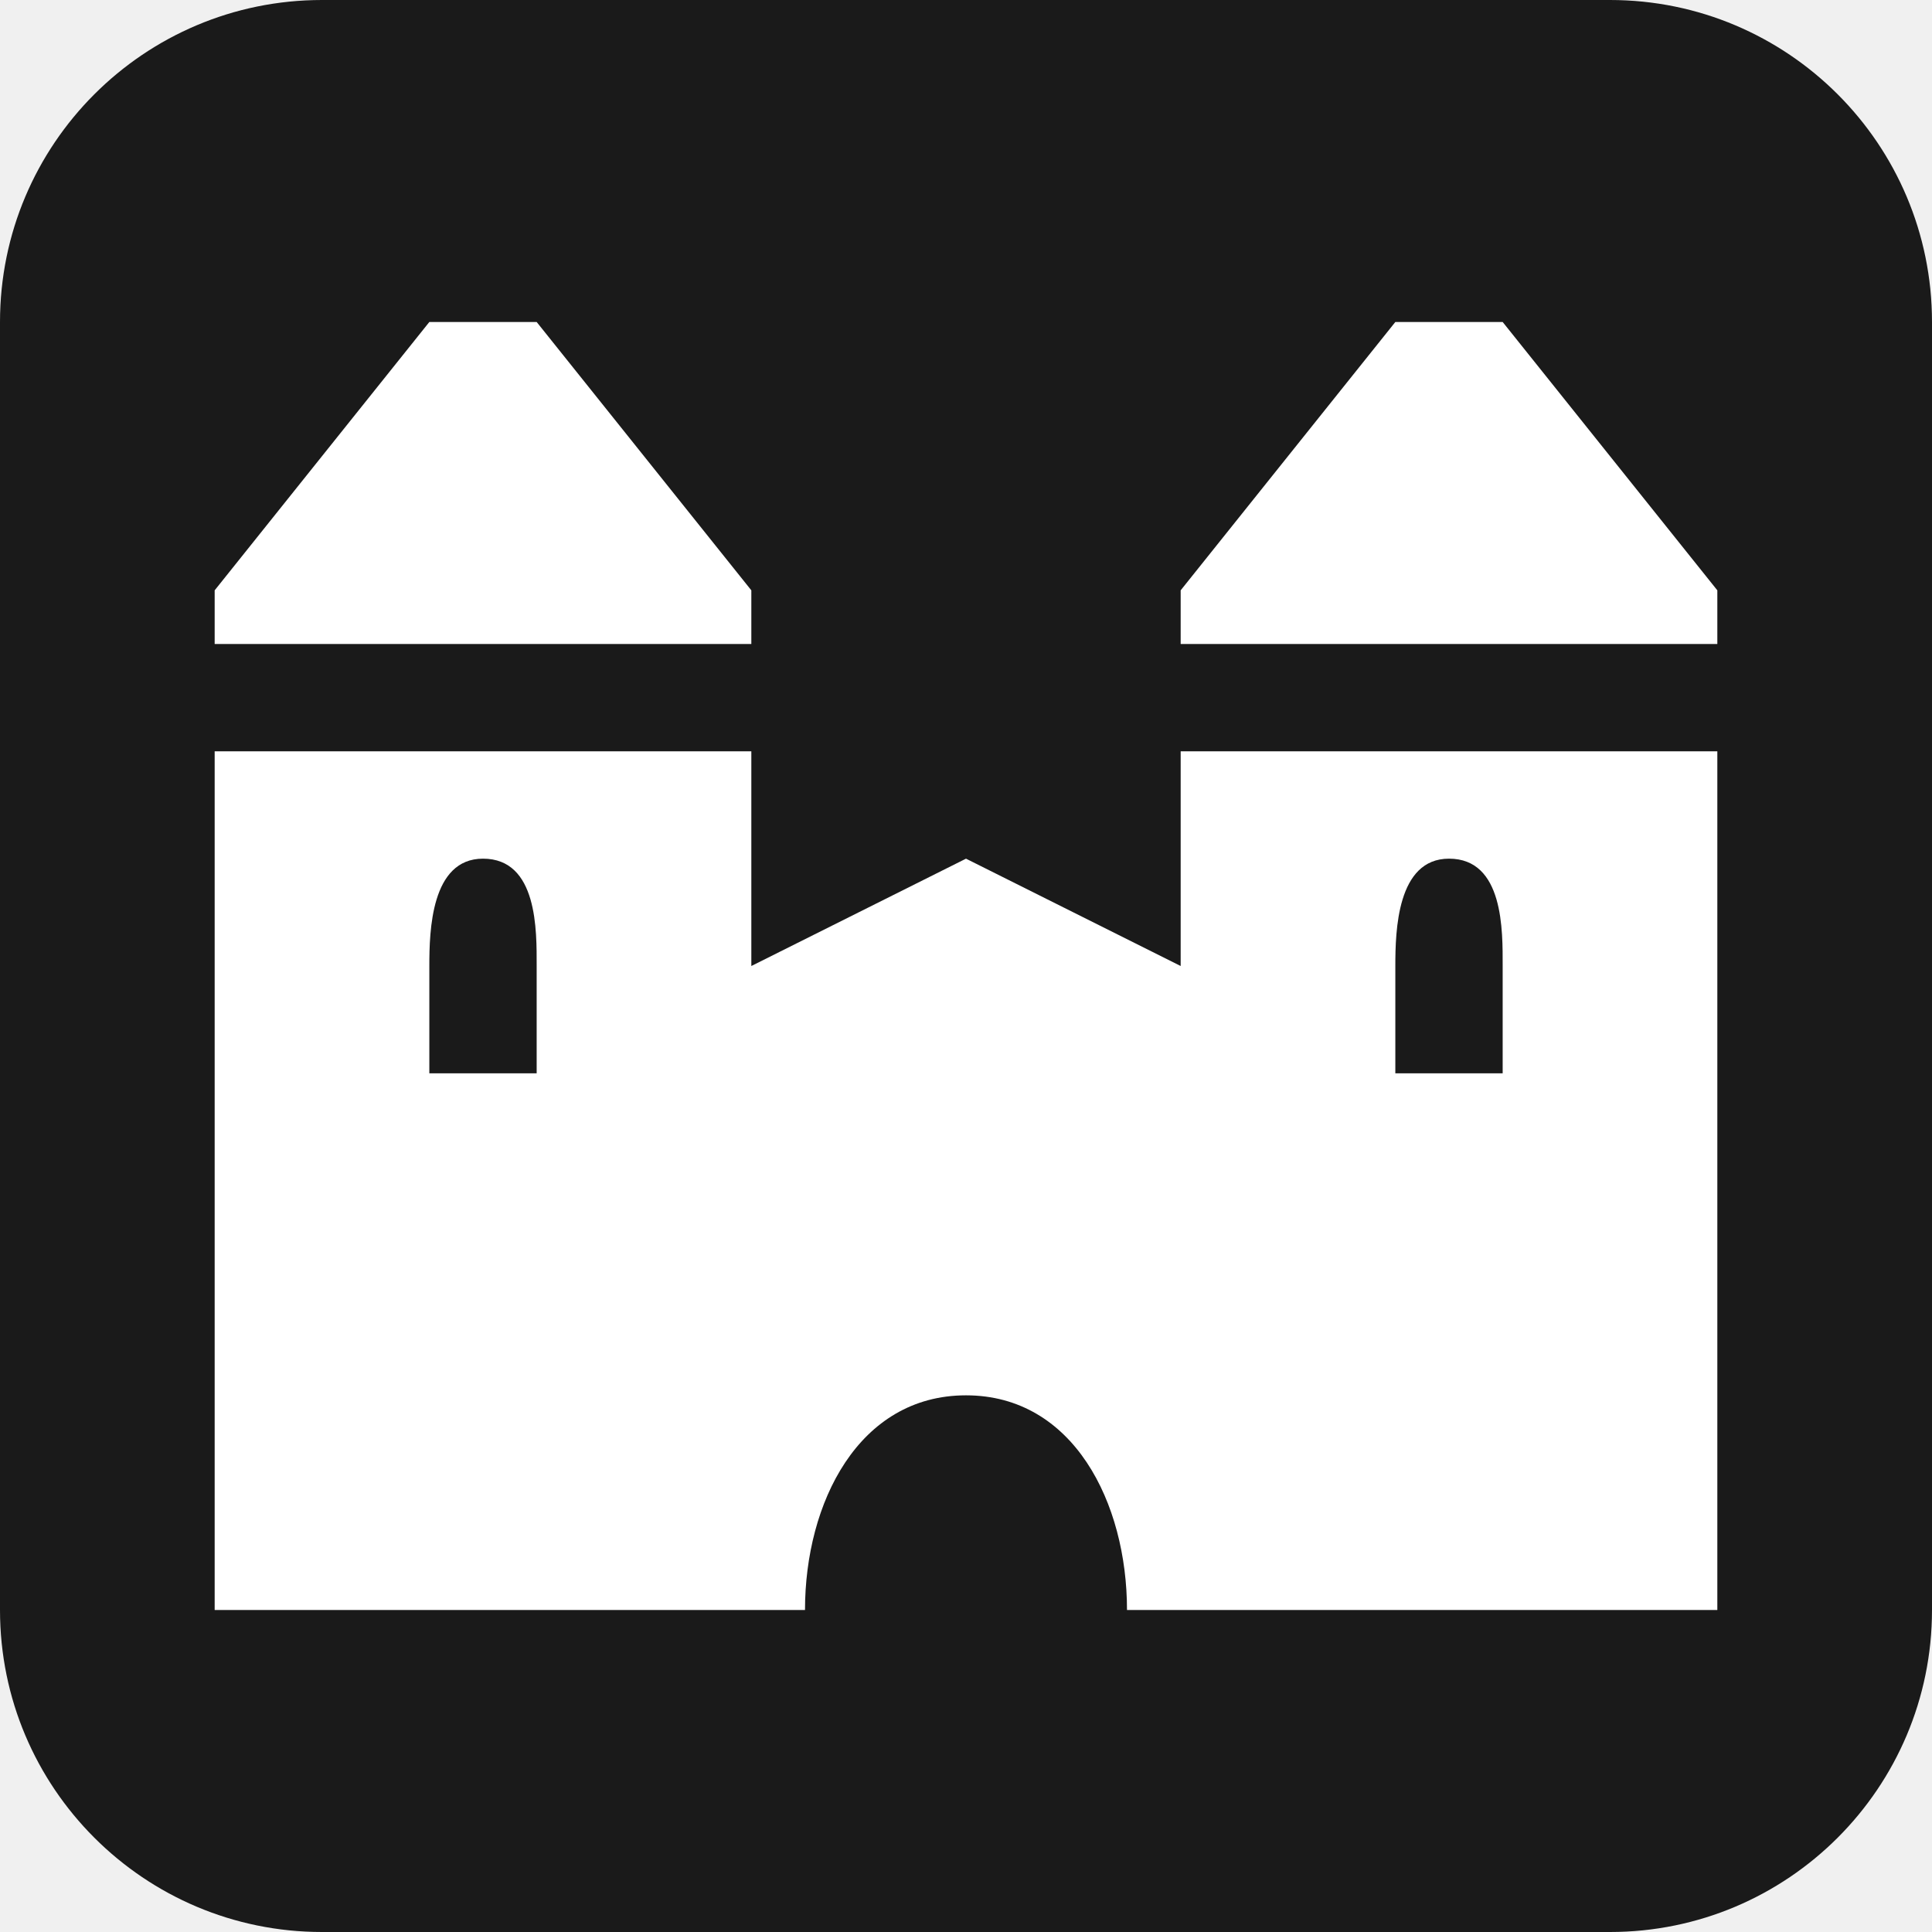
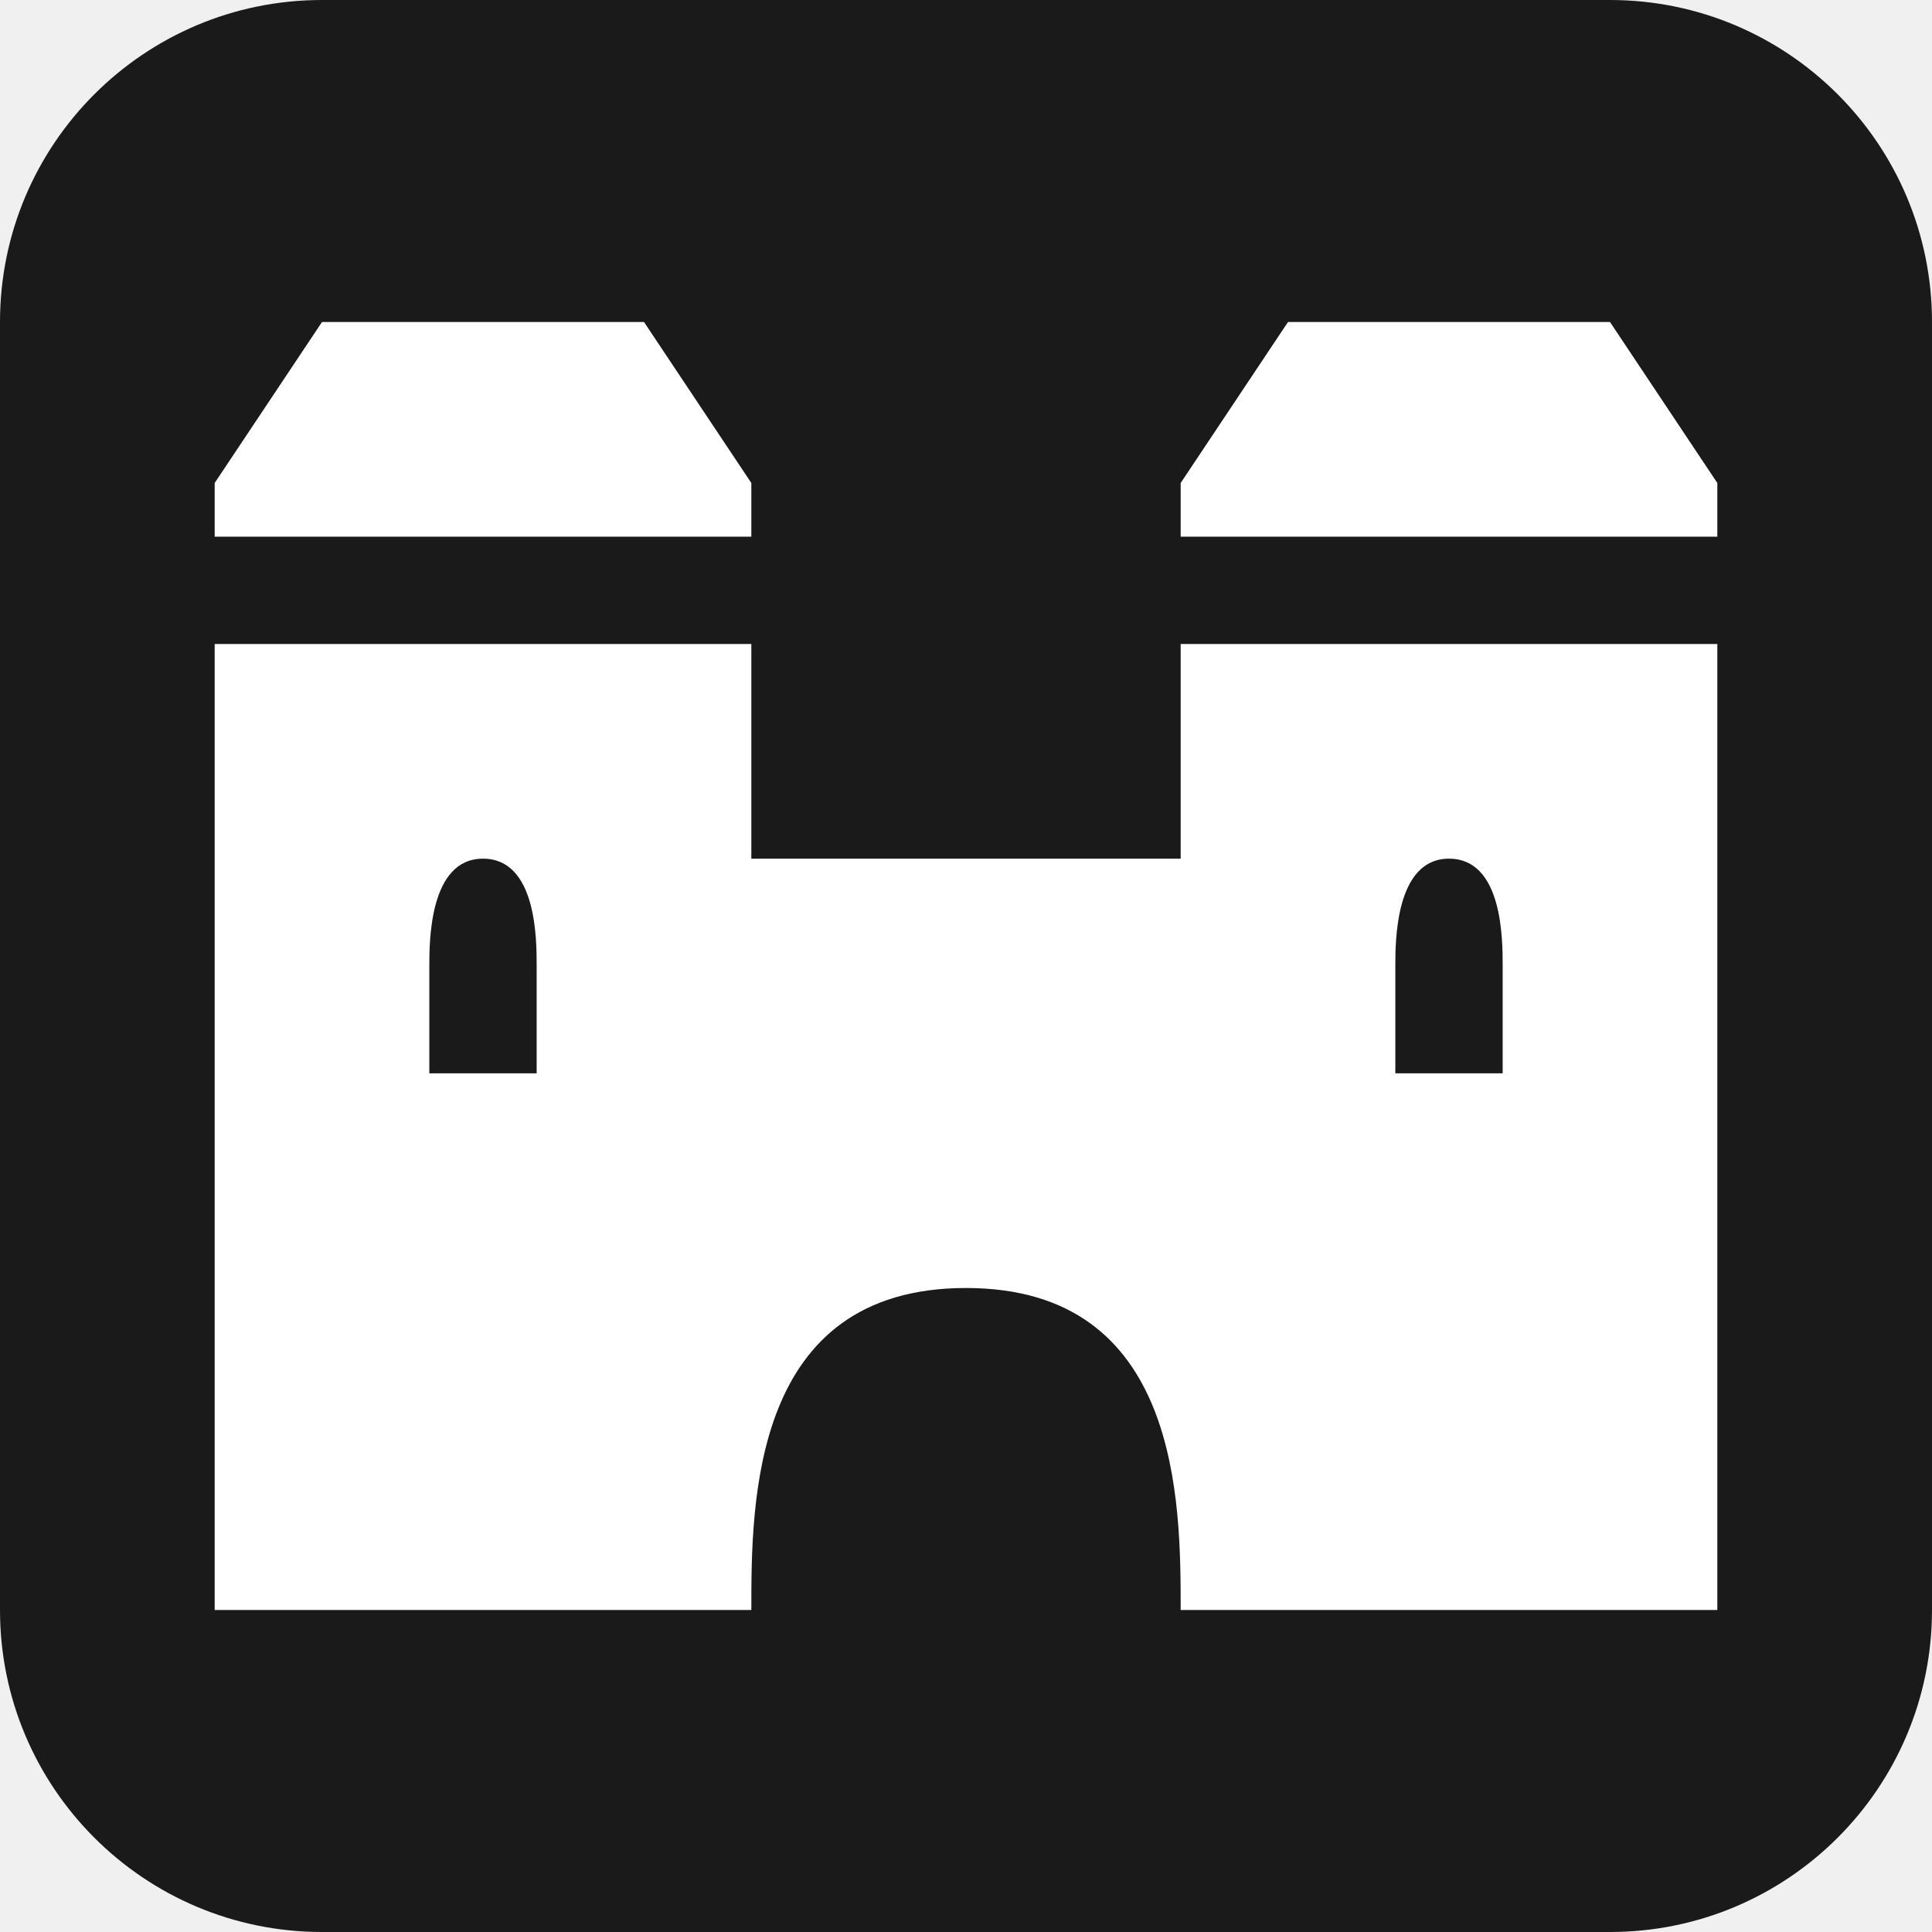
<svg xmlns="http://www.w3.org/2000/svg" version="1.1" width="100%" height="100%" viewBox="0 0 18 18" id="svg2">
  <defs id="defs6" />
  <rect width="18" height="18" rx="3" ry="3" x="0" y="0" id="shield" style="fill:#1a1a1a;stroke:none" />
-   <path d="M 4,3 2,5.5 2,6 7,6 7,5.5 5,3 4,3 z M 13,3 11,5.5 11,6 16,6 16,5.5 14,3 13,3 z m -11,4 0,8 5.5,0 c 0,-1 0.5,-2 1.5,-2 1,0 1.5,1 1.5,2 L 16,15 16,7 11,7 11,9 9,8 7,9 7,7 2,7 z M 4.5,8 C 5.012,8 5,8.675 5,9 L 5,10 4,10 4,9 C 4,8.675 4.015,8 4.5,8 z m 9,0 C 14.012,8 14,8.675 14,9 l 0,1 -1,0 0,-1 c 0,-0.325 0.015,-1 0.5,-1 z" id="castle-stately" style="fill:#ffffff;fill-opacity:1;stroke:none" />
+   <path d="M 3,3 2,4.5 2,5 7,5 7,4.5 6,3 z M 12,3 11,4.5 11,5 16,5 16,4.5 15,3 z m -10,3 0,9 5,0 c 0,-1 0,-3 2,-3 2,0 2,2 2,3 l 5,0 0,-9 -5,0 0,2 L 9,8 7,8 7,6 z M 4,9 C 4,8.771 4,8 4.5,8 5,8 5,8.752 5,9 l 0,1 -1,0 z m 9,0 C 13,8.771 13,8 13.5,8 14,8 14,8.752 14,9 l 0,1 -1,0 z" id="castle-stately" style="fill:#ffffff;fill-opacity:1;stroke:none" />
</svg>
